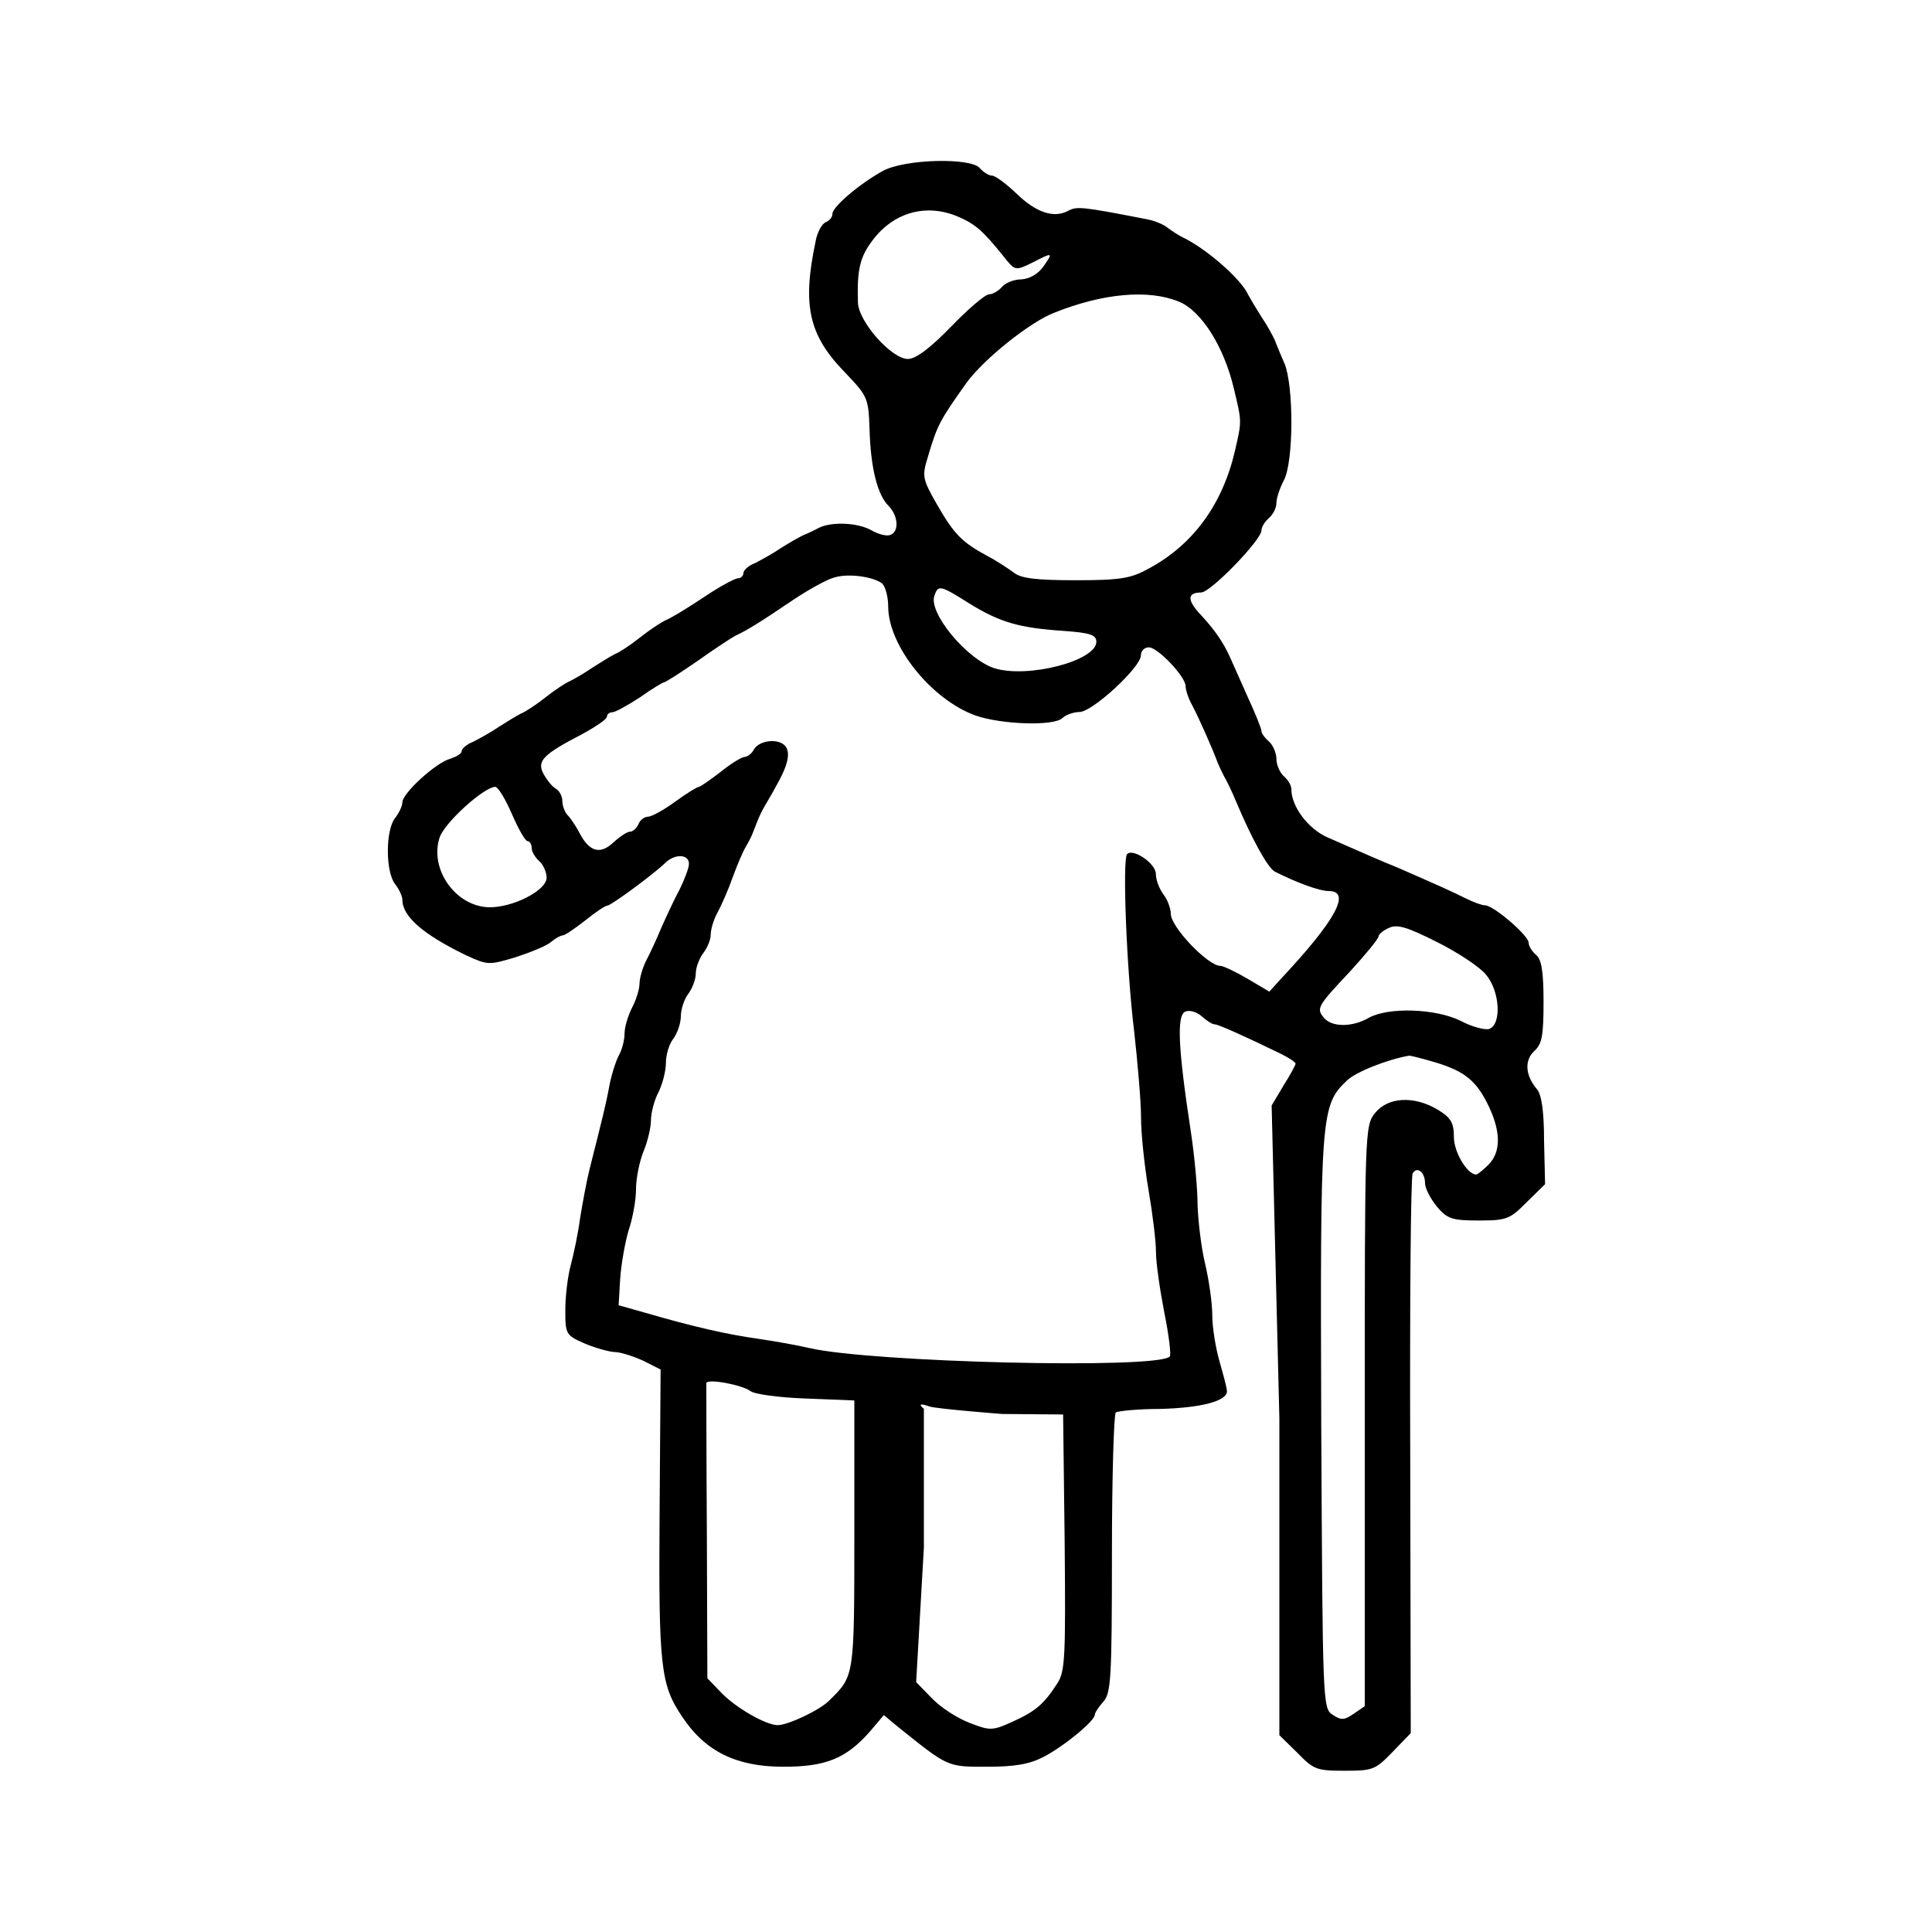
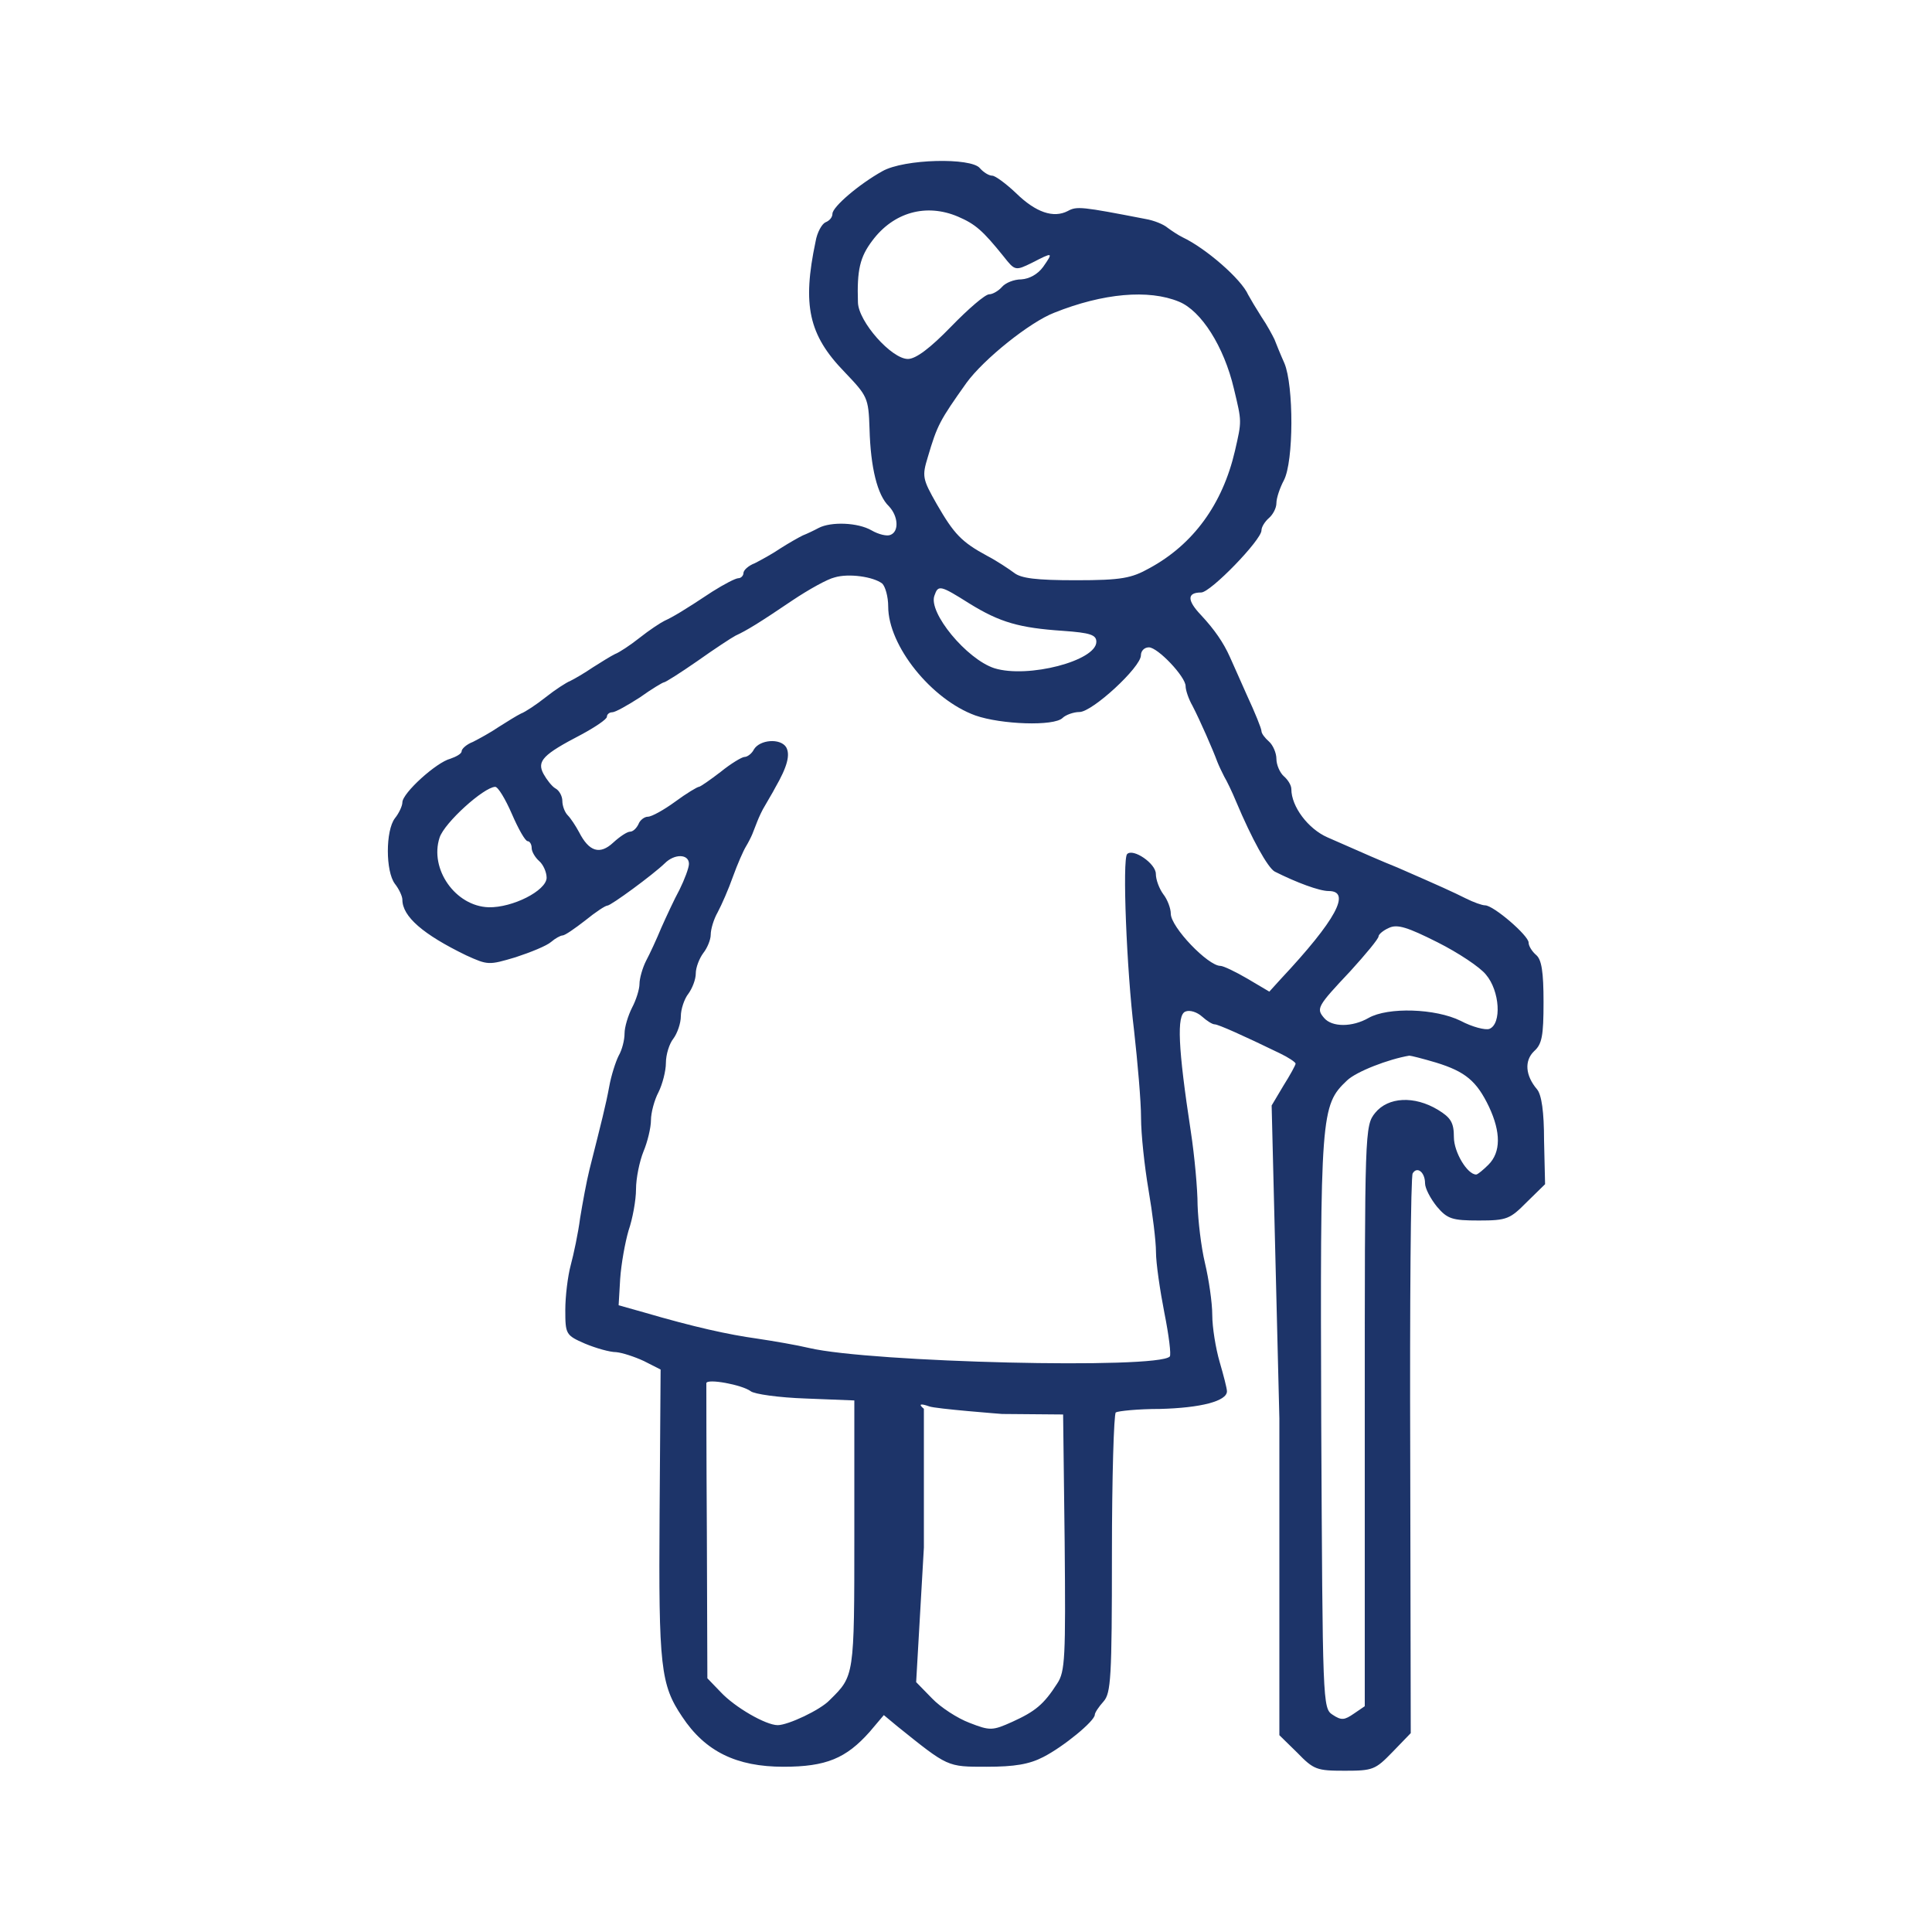
<svg xmlns="http://www.w3.org/2000/svg" version="1.1" id="Layer_1" x="0px" y="0px" viewBox="0 0 150 150" style="enable-background:new 0 0 150 150;" xml:space="preserve">
  <g transform="translate(0,735) scale(0.1,-0.1)">
-     <path d="M685.1,7217.1c-18-10-38.8-27.7-38.8-33.1c0-2.7-2.3-5.4-5.4-6.6c-2.7-1.2-6.5-7.7-7.7-15c-10.4-49.3-5.4-72.4,22.3-101   c18-18.9,18.8-20,19.6-44.3c0.8-30.1,6.1-51.6,15-60.1c7.3-7.7,8.1-19.7,1.2-22.3c-2.7-1.2-9.2,0.4-14.6,3.5   c-10.7,6.2-31.5,6.9-41.1,1.9c-3.5-1.9-9.2-4.6-12.3-5.8c-3.1-1.5-10.7-5.8-17.3-10c-6.1-4.2-15.3-9.2-20-11.6   c-5-1.9-8.8-5.4-8.8-7.7c0-1.9-1.9-3.9-3.8-3.9c-2.3,0-11.1-4.6-20.3-10.4c-22.6-15-30.7-19.7-37.2-22.7   c-3.1-1.5-11.9-7.3-19.2-13.1s-16.1-11.6-19.2-12.7c-3.1-1.5-10.7-6.2-17.3-10.4c-6.1-4.2-14.2-8.9-17.3-10.4   c-3.1-1.2-11.9-6.9-19.2-12.7c-7.3-5.8-16.1-11.6-19.2-12.7c-3.1-1.5-10.7-6.2-17.3-10.4c-6.1-4.2-15.3-9.2-20-11.6   c-5-1.9-8.8-5.4-8.8-7.3c0-1.9-4.2-4.2-8.8-5.8c-10.7-2.7-37.2-26.6-37.2-33.9c0-2.7-2.7-8.5-5.8-12.3c-7.3-9.6-7.3-41.2,0-50.9   c3.1-3.9,5.8-9.6,5.8-12.3c0-13.1,16.1-27,49.5-43.2c16.9-7.7,17.6-7.7,38.4-1.5c11.9,3.9,24.2,8.9,27.6,11.9c3.1,2.7,7.3,5,8.8,5   c1.9,0,9.6,5.4,17.6,11.6c8.1,6.6,15.7,11.6,17.3,11.6c2.7,0,35.3,23.9,44.5,32.8c7.7,7.7,18.8,7.3,18.8-0.4c0-3.1-3.5-12.3-7.3-20   c-4.2-7.7-10.4-21.2-14.2-29.7c-3.5-8.5-8.8-20-11.9-25.8c-2.7-5.4-5-13.5-5-17.7c0-4.2-2.7-12.7-5.8-18.5c-3.1-6.2-5.8-15-5.8-20   c0-5-1.9-12.7-4.6-17.3c-2.3-4.6-5.8-15.4-7.3-23.9c-2.7-14.6-5.8-26.6-15.3-64.3c-2.3-9.2-5.4-26.2-7.3-37.8   c-1.5-11.6-5-28.1-7.3-36.6c-2.3-8.5-4.2-24.3-4.2-34.7c0-18.9,0.4-19.7,15.3-26.2c8.4-3.5,19.2-6.6,24.2-6.6   c4.6-0.4,14.2-3.5,21.5-6.9l13-6.6l-0.8-112.6c-0.8-118.3,0.8-132.1,17.5-156.9c17.9-27.1,42.2-38.9,78.7-38.9   c33.1,0,48.6,6.5,66.9,27.1l11,13l10.6-8.8c39.5-31.7,38.4-31.3,69.2-31.3c21.7,0,33.1,1.9,44.1,7.6c15.6,8,39.9,27.9,39.9,32.8   c0,1.5,3,6.1,6.8,10.3c5.7,6.5,6.5,17.9,6.5,114.9c0,58.8,1.5,108.4,3,109.5c1.9,1.1,17.1,2.7,34.2,2.7   c31.9,0.8,52.1,6.1,52.1,13.7c0,2.3-2.7,12.6-5.7,22.9c-3,10.3-5.7,26.7-5.7,36.3s-2.7,27.9-5.7,40.5c-3,12.6-5.3,32.8-5.7,45   c0,11.8-2.3,37.8-5.3,57.3c-9.9,64.9-11,90.1-4.2,92.8c3.4,1.5,9.1-0.4,12.9-3.8c3.8-3.4,8-6.1,9.9-6.1c2.7,0,22.4-8.8,50.6-22.5   c6.5-3.1,12.2-6.9,12.2-8s-4.2-8.8-9.5-17.2l-9.1-15.3l6-243v-245.9l13.9-13.6c12.8-13.2,15.1-14,36.9-14   c21.8,0,23.7,0.8,36.9,14.4l14.3,14.8l-0.4,216.1c-0.4,117.9,0.4,216.2,1.9,218.5c3.5,5.8,9.6,0.8,9.6-7.7c0-3.9,4.2-11.9,9.2-18.1   c8.1-9.6,11.9-10.8,32.6-10.8c21.9,0,24.2,1.2,37.2,14.3l14.2,13.9l-0.8,33.9c0,22.3-1.9,35.4-5.4,39.7c-9.2,10.8-10,22.3-2.3,29.7   c6.1,5.4,7.3,11.9,7.3,38.1c0,23.5-1.5,33.1-5.8,36.6c-3.1,2.7-5.8,6.9-5.8,9.6c0,5.4-27.2,28.9-33.8,28.9c-2.3,0-8.8,2.3-15,5.4   c-10,5-19.2,9.2-52.9,23.9c-13.4,5.4-23.8,10-54.5,23.5c-15,6.6-28,23.9-28,37.4c0,3.1-2.7,7.3-5.8,10c-3.1,2.7-5.8,8.9-5.8,13.5   c0,4.6-2.7,10.8-5.8,13.5c-3.1,2.7-5.8,6.2-5.8,8.1c0,1.9-5,14.3-11.1,27.4c-6.1,13.5-11.9,27-13.4,30.1   c-5,11.2-11.9,21.2-22.3,32.4c-11.1,11.6-11.1,17.7,0,17.7c7.3,0,46.8,40.8,46.8,48.2c0,2.7,2.7,6.9,5.8,9.6   c3.1,2.7,5.8,7.7,5.8,11.6c0,3.9,2.7,11.9,5.8,17.7c7.7,14.6,7.7,73.6,0.4,90.9c-3.1,6.9-6.5,15.4-7.7,18.5   c-1.5,3.1-5.8,11.2-10,17.3c-4.2,6.6-8.8,14.3-10.4,17.3c-5.4,12.3-33,36.2-51,44.7c-3.1,1.5-8.4,5-11.5,7.3   c-3.1,2.7-10.7,5.8-17.3,6.9c-49.5,9.6-53.3,10-60.2,6.2c-11.1-5.8-24.9-1.2-40.3,13.9c-7.7,7.3-16.1,13.5-18.4,13.5   c-2.7,0-6.9,2.7-9.6,5.8C754.2,7227.8,702,7226.7,685.1,7217.1z M743.8,7181.8c13.5-5.8,19.2-10.8,35.4-30.9   c8.8-11.2,9.2-11.2,21.9-5c16.5,8.5,16.9,8.5,8.8-3.1c-4.2-5.8-10.8-9.3-16.9-9.7c-5.8,0-12.3-2.7-15-5.8s-7.3-5.8-10-5.8   c-3.1,0-16.1-11.2-29.6-25.1c-16.1-16.6-27.3-25.1-33.5-25.1c-12.7,0-38.5,29-38.8,44c-0.8,25.1,1.5,35.1,11.2,47.9   C693.8,7185.3,719.2,7192.3,743.8,7181.8z M915.3,7115.8c17.3-7,35-34.8,42.7-67.6c6.2-25.9,6.2-24.7,0.8-48.3   c-9.6-41.3-32.3-72.6-66.5-91.1c-13.8-7.7-21.5-9.3-56.9-9.3c-31.1,0-42.7,1.5-48.1,5.8c-4.2,3.1-13.5,9.3-20.8,13.1   c-20,10.8-25.8,17-39.2,40.2c-11.2,19.7-11.5,21.6-6.9,36.7c7.3,24.7,9.2,28.2,30,57.5c13.5,18.5,49.2,47.1,68.1,54.4   C856.5,7122.4,891.8,7125.5,915.3,7115.8z M685,6896.9c2.3-2.3,4.6-10,4.6-17.8c0-30.5,33.5-72.2,67.7-84.6c20-7,61.1-8.5,67.7-1.9   c2.3,2.3,8.5,4.6,13.1,4.6c10,0,47.7,34.8,47.7,44c0,3.5,2.7,6.2,6.2,6.2c6.9,0,28.5-22.8,28.5-30.1c0-3.1,2.3-10,5.4-15.4   c5.8-11.2,15.8-34,19.2-43.3c1.2-3.1,3.8-8.5,5.4-11.6c1.9-3.1,6.2-12,9.2-19.3c12.3-29.3,24.6-51.4,30-54.4   c16.9-8.5,34.6-15.1,41.9-15.1c17.7,0,5.8-22.4-37.3-68.4l-8.8-9.7l-16.9,10c-9.2,5.4-18.8,10-21.1,10c-9.6,0-38.5,30.1-38.5,40.5   c0,4.2-2.7,11.2-5.8,15.1c-3.1,4.2-5.8,11.2-5.8,15.8c0,8.1-17.7,20.1-22.3,15.4c-3.8-3.9-0.4-90,5.4-137.1   c2.7-24.3,5.4-54.8,5.4-67.6c0-12.7,2.7-37.8,5.8-56c3.1-18.1,5.8-39.8,5.8-48.3s3.1-29.7,6.5-47.1c3.5-17.4,5.4-32.8,4.2-34   c-9.6-10-231.9-4.6-279.9,6.6c-9.6,2.3-27.7,5.4-40.4,7.3c-22.3,3.1-48.8,8.9-88.4,20.5l-19.2,5.4l1.2,20.5   c0.8,11.6,3.8,28.2,6.5,37.5c3.1,8.9,5.8,23.6,5.8,32.1s2.7,21.6,5.8,29.3c3.1,7.3,5.8,18.5,5.8,24.3s2.7,15.8,5.8,21.6   c3.1,6.2,5.8,16.6,5.8,22.8c0,6.6,2.7,15.1,5.8,18.9c3.1,4.2,5.8,12,5.8,17.4s2.7,13.5,5.8,17.4c3.1,4.2,5.8,11.2,5.8,15.8   c0,4.6,2.7,11.6,5.8,15.8c3.1,3.9,5.8,10.4,5.8,14.3c0,4.2,2.3,12,5.4,17.4c3.1,5.8,8.5,18.1,11.9,27.8c3.5,9.7,8.1,20.1,10,23.2   c1.9,3.1,4.2,7.7,5,9.7c0.8,2.3,2.7,6.6,3.8,9.7c1.2,3.1,3.8,8.9,6.2,12.7c1.9,3.5,5.8,9.7,7.7,13.5c9.6,16.6,11.9,25.9,8.5,31.7   c-4.6,7-20.4,5.8-25-1.9c-1.5-3.1-5-5.8-7.3-5.8c-1.9,0-10.4-5-18.5-11.6c-8.1-6.2-15.8-11.6-16.9-11.6s-9.6-5-18.5-11.6   c-8.5-6.2-18.1-11.6-21.1-11.6c-2.7,0-6.2-2.7-7.3-5.8c-1.5-3.1-4.2-5.8-6.5-5.8c-2.3,0-8.1-3.9-13.1-8.5   c-10.4-9.7-18.8-7-26.5,8.1c-2.7,5-6.5,10.8-8.8,13.1c-2.3,2.3-4.2,7.3-4.2,11.2c0,3.5-2.3,8.1-5.4,9.7c-2.7,1.5-6.9,7-9.2,11.2   c-5.4,10-0.4,15.1,29.2,30.5c10.8,5.8,20,12,20,13.9c0,1.9,1.9,3.5,4.2,3.5c2.3,0,11.9,5.4,21.5,11.6c9.2,6.6,17.7,11.6,18.5,11.6   c1.2,0,12.7,7.3,26.1,16.6c13.1,9.3,26.5,18.1,29.6,19.7c8.5,3.9,18.5,10,44.2,27.4c12.7,8.5,27.3,16.6,32.7,17.8   C658.8,6905,678.1,6902.3,685,6896.9z M752.7,6881.4c23.8-14.7,38.8-18.9,72.7-21.2c21.1-1.5,25.8-3.1,25.8-8.5   c0-14.7-53.1-28.6-79.2-20.5c-21.5,7-51.5,43.3-46.5,56.4C728.4,6896.1,730,6895.7,752.7,6881.4z M397.4,6718.1   c5-11.6,10.4-21.2,12.3-21.2c1.5,0,3.1-2.3,3.1-5.4c0-2.7,2.7-7.3,5.8-10c3.1-2.7,5.8-8.5,5.8-13.1c-0.4-10-26.5-23.2-45-22.8   c-25.8,0.8-46.1,29.7-38.1,54.1c3.8,11.6,34.2,39,43.1,39.4C386.6,6739.3,392.4,6729.6,397.4,6718.1z M1153.7,6593.3   c10.8-12.7,12.3-38.2,2.7-42.1c-3.1-1.2-13.5,1.5-22.3,6.2c-19.6,9.7-56.5,10.8-71.5,2.3c-12.7-7.3-28.5-7.3-34.6,0   c-6.2,7.3-5.4,8.9,20.4,36.3c11.9,13.1,21.9,25.1,21.9,27c0,1.5,3.5,4.6,8.1,6.6c6.5,3.1,14.6,0.4,37.7-11.2   C1132.2,6610.3,1149.1,6599.1,1153.7,6593.3z M1115,6525c22.7-7,31.5-14.3,41.1-34.4c9.2-19.7,9.2-35.1-0.4-44.8   c-4.2-4.2-8.5-7.7-9.6-7.7c-6.9,0-17.3,17.4-17.3,29c0,11.2-2.3,15.1-12.3,21.2c-18.5,11.2-38.8,10-48.8-2.3   c-8.1-10-8.1-13.5-8.1-235.6v-225.1l-8.5-5.8c-7.3-5-9.6-5.4-16.5-0.8c-7.7,5-7.7,8.5-8.8,226.7c-0.8,240.2-0.4,246.4,20,265.7   c7.3,7,32.3,16.6,48.4,19.3C1095.4,6530.4,1104.6,6528.1,1115,6525z M582.8,6269.9c2.7-2.3,22.1-5,42.7-5.7l37.8-1.5v-104.2   c0-110.4,0-109.6-19.1-128.4c-7.2-7.7-32.4-19.5-40.4-19.5c-9.2,0-33.2,13.8-44.3,25.7l-10.3,10.7l-0.4,113   c-0.4,62.1-0.4,114.6-0.4,116.1C548.9,6279.9,576,6274.9,582.8,6269.9z M778,6252.2l47.4-0.4l1.2-99.2   c0.8-89.6,0.4-100.4-5.8-109.7c-10.4-16.2-17-21.6-34.8-29.7c-15.5-7-17.4-7-33.3-0.8c-9.3,3.5-22.4,12-29,18.9l-12.4,12.7l6,104.5   v107.7c-4.7,3.9-2.4,4.2,4.1,1.9C726.1,6256.2,778,6252.2,778,6252.2z" />
+     <path fill="#1D3469" d="M685.1,7217.1c-18-10-38.8-27.7-38.8-33.1c0-2.7-2.3-5.4-5.4-6.6c-2.7-1.2-6.5-7.7-7.7-15c-10.4-49.3-5.4-72.4,22.3-101   c18-18.9,18.8-20,19.6-44.3c0.8-30.1,6.1-51.6,15-60.1c7.3-7.7,8.1-19.7,1.2-22.3c-2.7-1.2-9.2,0.4-14.6,3.5   c-10.7,6.2-31.5,6.9-41.1,1.9c-3.5-1.9-9.2-4.6-12.3-5.8c-3.1-1.5-10.7-5.8-17.3-10c-6.1-4.2-15.3-9.2-20-11.6   c-5-1.9-8.8-5.4-8.8-7.7c0-1.9-1.9-3.9-3.8-3.9c-2.3,0-11.1-4.6-20.3-10.4c-22.6-15-30.7-19.7-37.2-22.7   c-3.1-1.5-11.9-7.3-19.2-13.1s-16.1-11.6-19.2-12.7c-3.1-1.5-10.7-6.2-17.3-10.4c-6.1-4.2-14.2-8.9-17.3-10.4   c-3.1-1.2-11.9-6.9-19.2-12.7c-7.3-5.8-16.1-11.6-19.2-12.7c-3.1-1.5-10.7-6.2-17.3-10.4c-6.1-4.2-15.3-9.2-20-11.6   c-5-1.9-8.8-5.4-8.8-7.3c0-1.9-4.2-4.2-8.8-5.8c-10.7-2.7-37.2-26.6-37.2-33.9c0-2.7-2.7-8.5-5.8-12.3c-7.3-9.6-7.3-41.2,0-50.9   c3.1-3.9,5.8-9.6,5.8-12.3c0-13.1,16.1-27,49.5-43.2c16.9-7.7,17.6-7.7,38.4-1.5c11.9,3.9,24.2,8.9,27.6,11.9c3.1,2.7,7.3,5,8.8,5   c1.9,0,9.6,5.4,17.6,11.6c8.1,6.6,15.7,11.6,17.3,11.6c2.7,0,35.3,23.9,44.5,32.8c7.7,7.7,18.8,7.3,18.8-0.4c0-3.1-3.5-12.3-7.3-20   c-4.2-7.7-10.4-21.2-14.2-29.7c-3.5-8.5-8.8-20-11.9-25.8c-2.7-5.4-5-13.5-5-17.7c0-4.2-2.7-12.7-5.8-18.5c-3.1-6.2-5.8-15-5.8-20   c0-5-1.9-12.7-4.6-17.3c-2.3-4.6-5.8-15.4-7.3-23.9c-2.7-14.6-5.8-26.6-15.3-64.3c-2.3-9.2-5.4-26.2-7.3-37.8   c-1.5-11.6-5-28.1-7.3-36.6c-2.3-8.5-4.2-24.3-4.2-34.7c0-18.9,0.4-19.7,15.3-26.2c8.4-3.5,19.2-6.6,24.2-6.6   c4.6-0.4,14.2-3.5,21.5-6.9l13-6.6l-0.8-112.6c-0.8-118.3,0.8-132.1,17.5-156.9c17.9-27.1,42.2-38.9,78.7-38.9   c33.1,0,48.6,6.5,66.9,27.1l11,13l10.6-8.8c39.5-31.7,38.4-31.3,69.2-31.3c21.7,0,33.1,1.9,44.1,7.6c15.6,8,39.9,27.9,39.9,32.8   c0,1.5,3,6.1,6.8,10.3c5.7,6.5,6.5,17.9,6.5,114.9c0,58.8,1.5,108.4,3,109.5c1.9,1.1,17.1,2.7,34.2,2.7   c31.9,0.8,52.1,6.1,52.1,13.7c0,2.3-2.7,12.6-5.7,22.9c-3,10.3-5.7,26.7-5.7,36.3s-2.7,27.9-5.7,40.5c-3,12.6-5.3,32.8-5.7,45   c0,11.8-2.3,37.8-5.3,57.3c-9.9,64.9-11,90.1-4.2,92.8c3.4,1.5,9.1-0.4,12.9-3.8c3.8-3.4,8-6.1,9.9-6.1c2.7,0,22.4-8.8,50.6-22.5   c6.5-3.1,12.2-6.9,12.2-8s-4.2-8.8-9.5-17.2l-9.1-15.3l6-243v-245.9l13.9-13.6c12.8-13.2,15.1-14,36.9-14   c21.8,0,23.7,0.8,36.9,14.4l14.3,14.8l-0.4,216.1c-0.4,117.9,0.4,216.2,1.9,218.5c3.5,5.8,9.6,0.8,9.6-7.7c0-3.9,4.2-11.9,9.2-18.1   c8.1-9.6,11.9-10.8,32.6-10.8c21.9,0,24.2,1.2,37.2,14.3l14.2,13.9l-0.8,33.9c0,22.3-1.9,35.4-5.4,39.7c-9.2,10.8-10,22.3-2.3,29.7   c6.1,5.4,7.3,11.9,7.3,38.1c0,23.5-1.5,33.1-5.8,36.6c-3.1,2.7-5.8,6.9-5.8,9.6c0,5.4-27.2,28.9-33.8,28.9c-2.3,0-8.8,2.3-15,5.4   c-10,5-19.2,9.2-52.9,23.9c-13.4,5.4-23.8,10-54.5,23.5c-15,6.6-28,23.9-28,37.4c0,3.1-2.7,7.3-5.8,10c-3.1,2.7-5.8,8.9-5.8,13.5   c0,4.6-2.7,10.8-5.8,13.5c-3.1,2.7-5.8,6.2-5.8,8.1c0,1.9-5,14.3-11.1,27.4c-6.1,13.5-11.9,27-13.4,30.1   c-5,11.2-11.9,21.2-22.3,32.4c-11.1,11.6-11.1,17.7,0,17.7c7.3,0,46.8,40.8,46.8,48.2c0,2.7,2.7,6.9,5.8,9.6   c3.1,2.7,5.8,7.7,5.8,11.6c0,3.9,2.7,11.9,5.8,17.7c7.7,14.6,7.7,73.6,0.4,90.9c-3.1,6.9-6.5,15.4-7.7,18.5   c-1.5,3.1-5.8,11.2-10,17.3c-4.2,6.6-8.8,14.3-10.4,17.3c-5.4,12.3-33,36.2-51,44.7c-3.1,1.5-8.4,5-11.5,7.3   c-3.1,2.7-10.7,5.8-17.3,6.9c-49.5,9.6-53.3,10-60.2,6.2c-11.1-5.8-24.9-1.2-40.3,13.9c-7.7,7.3-16.1,13.5-18.4,13.5   c-2.7,0-6.9,2.7-9.6,5.8C754.2,7227.8,702,7226.7,685.1,7217.1z M743.8,7181.8c13.5-5.8,19.2-10.8,35.4-30.9   c8.8-11.2,9.2-11.2,21.9-5c16.5,8.5,16.9,8.5,8.8-3.1c-4.2-5.8-10.8-9.3-16.9-9.7c-5.8,0-12.3-2.7-15-5.8s-7.3-5.8-10-5.8   c-3.1,0-16.1-11.2-29.6-25.1c-16.1-16.6-27.3-25.1-33.5-25.1c-12.7,0-38.5,29-38.8,44c-0.8,25.1,1.5,35.1,11.2,47.9   C693.8,7185.3,719.2,7192.3,743.8,7181.8z M915.3,7115.8c17.3-7,35-34.8,42.7-67.6c6.2-25.9,6.2-24.7,0.8-48.3   c-9.6-41.3-32.3-72.6-66.5-91.1c-13.8-7.7-21.5-9.3-56.9-9.3c-31.1,0-42.7,1.5-48.1,5.8c-4.2,3.1-13.5,9.3-20.8,13.1   c-20,10.8-25.8,17-39.2,40.2c-11.2,19.7-11.5,21.6-6.9,36.7c7.3,24.7,9.2,28.2,30,57.5c13.5,18.5,49.2,47.1,68.1,54.4   C856.5,7122.4,891.8,7125.5,915.3,7115.8z M685,6896.9c2.3-2.3,4.6-10,4.6-17.8c0-30.5,33.5-72.2,67.7-84.6c20-7,61.1-8.5,67.7-1.9   c2.3,2.3,8.5,4.6,13.1,4.6c10,0,47.7,34.8,47.7,44c0,3.5,2.7,6.2,6.2,6.2c6.9,0,28.5-22.8,28.5-30.1c0-3.1,2.3-10,5.4-15.4   c5.8-11.2,15.8-34,19.2-43.3c1.2-3.1,3.8-8.5,5.4-11.6c1.9-3.1,6.2-12,9.2-19.3c12.3-29.3,24.6-51.4,30-54.4   c16.9-8.5,34.6-15.1,41.9-15.1c17.7,0,5.8-22.4-37.3-68.4l-8.8-9.7l-16.9,10c-9.2,5.4-18.8,10-21.1,10c-9.6,0-38.5,30.1-38.5,40.5   c0,4.2-2.7,11.2-5.8,15.1c-3.1,4.2-5.8,11.2-5.8,15.8c0,8.1-17.7,20.1-22.3,15.4c-3.8-3.9-0.4-90,5.4-137.1   c2.7-24.3,5.4-54.8,5.4-67.6c0-12.7,2.7-37.8,5.8-56c3.1-18.1,5.8-39.8,5.8-48.3s3.1-29.7,6.5-47.1c3.5-17.4,5.4-32.8,4.2-34   c-9.6-10-231.9-4.6-279.9,6.6c-9.6,2.3-27.7,5.4-40.4,7.3c-22.3,3.1-48.8,8.9-88.4,20.5l-19.2,5.4l1.2,20.5   c0.8,11.6,3.8,28.2,6.5,37.5c3.1,8.9,5.8,23.6,5.8,32.1s2.7,21.6,5.8,29.3c3.1,7.3,5.8,18.5,5.8,24.3s2.7,15.8,5.8,21.6   c3.1,6.2,5.8,16.6,5.8,22.8c0,6.6,2.7,15.1,5.8,18.9c3.1,4.2,5.8,12,5.8,17.4s2.7,13.5,5.8,17.4c3.1,4.2,5.8,11.2,5.8,15.8   c0,4.6,2.7,11.6,5.8,15.8c3.1,3.9,5.8,10.4,5.8,14.3c0,4.2,2.3,12,5.4,17.4c3.1,5.8,8.5,18.1,11.9,27.8c3.5,9.7,8.1,20.1,10,23.2   c1.9,3.1,4.2,7.7,5,9.7c0.8,2.3,2.7,6.6,3.8,9.7c1.2,3.1,3.8,8.9,6.2,12.7c1.9,3.5,5.8,9.7,7.7,13.5c9.6,16.6,11.9,25.9,8.5,31.7   c-4.6,7-20.4,5.8-25-1.9c-1.5-3.1-5-5.8-7.3-5.8c-1.9,0-10.4-5-18.5-11.6c-8.1-6.2-15.8-11.6-16.9-11.6s-9.6-5-18.5-11.6   c-8.5-6.2-18.1-11.6-21.1-11.6c-2.7,0-6.2-2.7-7.3-5.8c-1.5-3.1-4.2-5.8-6.5-5.8c-2.3,0-8.1-3.9-13.1-8.5   c-10.4-9.7-18.8-7-26.5,8.1c-2.7,5-6.5,10.8-8.8,13.1c-2.3,2.3-4.2,7.3-4.2,11.2c0,3.5-2.3,8.1-5.4,9.7c-2.7,1.5-6.9,7-9.2,11.2   c-5.4,10-0.4,15.1,29.2,30.5c10.8,5.8,20,12,20,13.9c0,1.9,1.9,3.5,4.2,3.5c2.3,0,11.9,5.4,21.5,11.6c9.2,6.6,17.7,11.6,18.5,11.6   c1.2,0,12.7,7.3,26.1,16.6c13.1,9.3,26.5,18.1,29.6,19.7c8.5,3.9,18.5,10,44.2,27.4c12.7,8.5,27.3,16.6,32.7,17.8   C658.8,6905,678.1,6902.3,685,6896.9z M752.7,6881.4c23.8-14.7,38.8-18.9,72.7-21.2c21.1-1.5,25.8-3.1,25.8-8.5   c0-14.7-53.1-28.6-79.2-20.5c-21.5,7-51.5,43.3-46.5,56.4C728.4,6896.1,730,6895.7,752.7,6881.4z M397.4,6718.1   c5-11.6,10.4-21.2,12.3-21.2c1.5,0,3.1-2.3,3.1-5.4c0-2.7,2.7-7.3,5.8-10c3.1-2.7,5.8-8.5,5.8-13.1c-0.4-10-26.5-23.2-45-22.8   c-25.8,0.8-46.1,29.7-38.1,54.1c3.8,11.6,34.2,39,43.1,39.4C386.6,6739.3,392.4,6729.6,397.4,6718.1z M1153.7,6593.3   c10.8-12.7,12.3-38.2,2.7-42.1c-3.1-1.2-13.5,1.5-22.3,6.2c-19.6,9.7-56.5,10.8-71.5,2.3c-12.7-7.3-28.5-7.3-34.6,0   c-6.2,7.3-5.4,8.9,20.4,36.3c11.9,13.1,21.9,25.1,21.9,27c0,1.5,3.5,4.6,8.1,6.6c6.5,3.1,14.6,0.4,37.7-11.2   C1132.2,6610.3,1149.1,6599.1,1153.7,6593.3z M1115,6525c22.7-7,31.5-14.3,41.1-34.4c9.2-19.7,9.2-35.1-0.4-44.8   c-4.2-4.2-8.5-7.7-9.6-7.7c-6.9,0-17.3,17.4-17.3,29c0,11.2-2.3,15.1-12.3,21.2c-18.5,11.2-38.8,10-48.8-2.3   c-8.1-10-8.1-13.5-8.1-235.6v-225.1l-8.5-5.8c-7.3-5-9.6-5.4-16.5-0.8c-7.7,5-7.7,8.5-8.8,226.7c-0.8,240.2-0.4,246.4,20,265.7   c7.3,7,32.3,16.6,48.4,19.3C1095.4,6530.4,1104.6,6528.1,1115,6525z M582.8,6269.9c2.7-2.3,22.1-5,42.7-5.7l37.8-1.5v-104.2   c0-110.4,0-109.6-19.1-128.4c-7.2-7.7-32.4-19.5-40.4-19.5c-9.2,0-33.2,13.8-44.3,25.7l-10.3,10.7l-0.4,113   c-0.4,62.1-0.4,114.6-0.4,116.1C548.9,6279.9,576,6274.9,582.8,6269.9z M778,6252.2l47.4-0.4l1.2-99.2   c0.8-89.6,0.4-100.4-5.8-109.7c-10.4-16.2-17-21.6-34.8-29.7c-15.5-7-17.4-7-33.3-0.8c-9.3,3.5-22.4,12-29,18.9l-12.4,12.7l6,104.5   v107.7c-4.7,3.9-2.4,4.2,4.1,1.9C726.1,6256.2,778,6252.2,778,6252.2z" />
  </g>
</svg>
